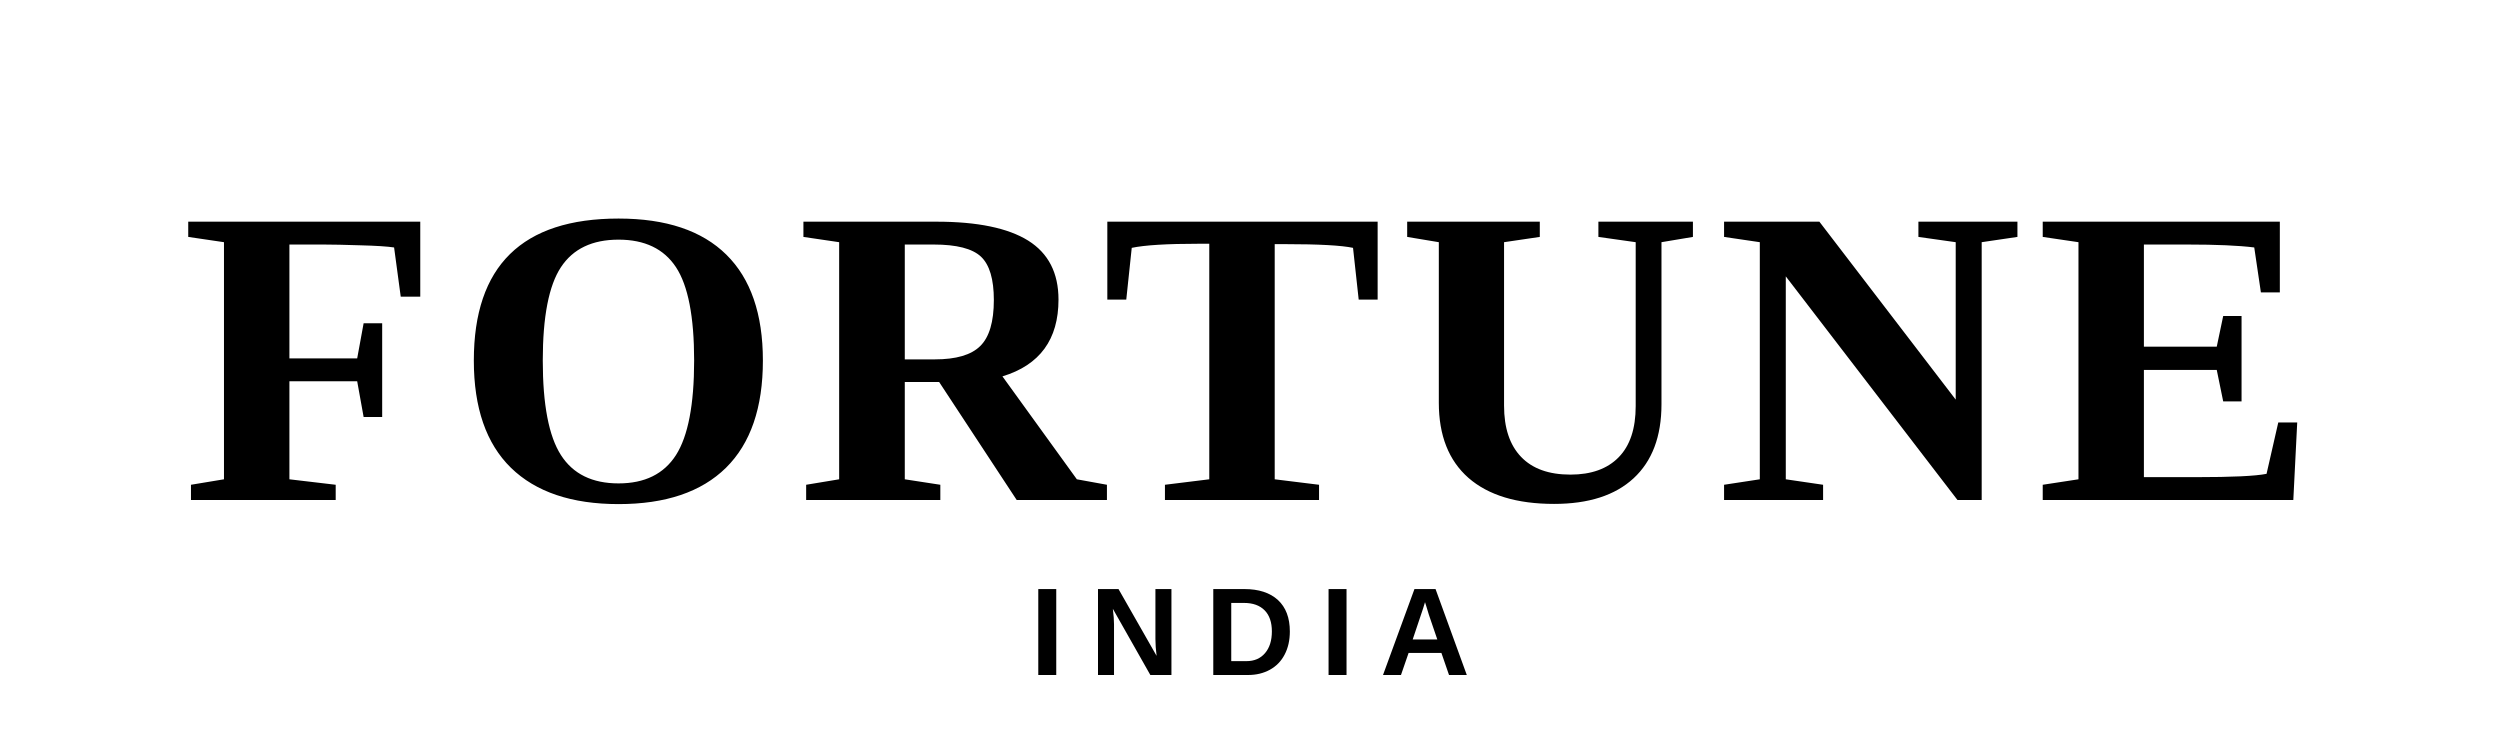
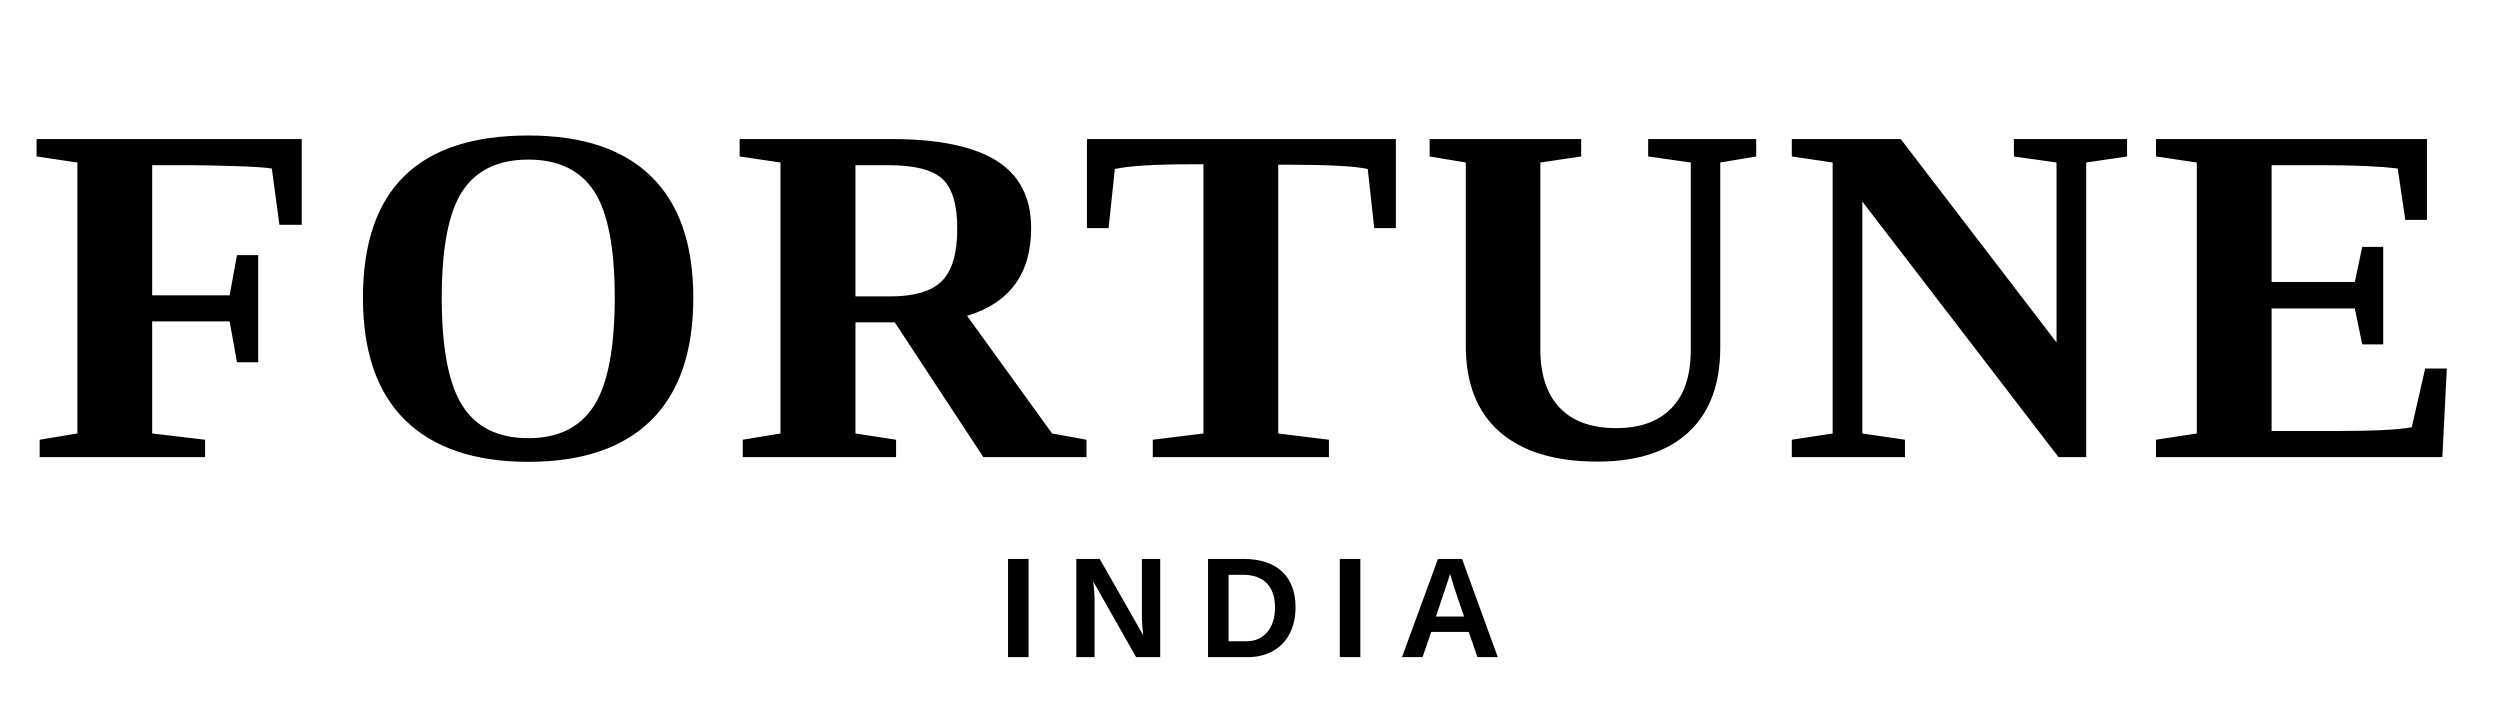
- <svg xmlns="http://www.w3.org/2000/svg" viewBox="0 0 200 60" aria-label="Fortune India">
+ <svg xmlns="http://www.w3.org/2000/svg" viewBox="12.5 8 175 49.5" aria-label="Fortune India">
  <text x="100" y="40" text-anchor="middle" font-family="'Times New Roman', Times, serif" font-weight="700" font-size="34" letter-spacing="1" fill="currentColor">FORTUNE</text>
  <text x="100" y="54" text-anchor="middle" font-family="Arial, sans-serif" font-weight="700" font-size="10" letter-spacing="2" fill="currentColor">INDIA</text>
</svg>
